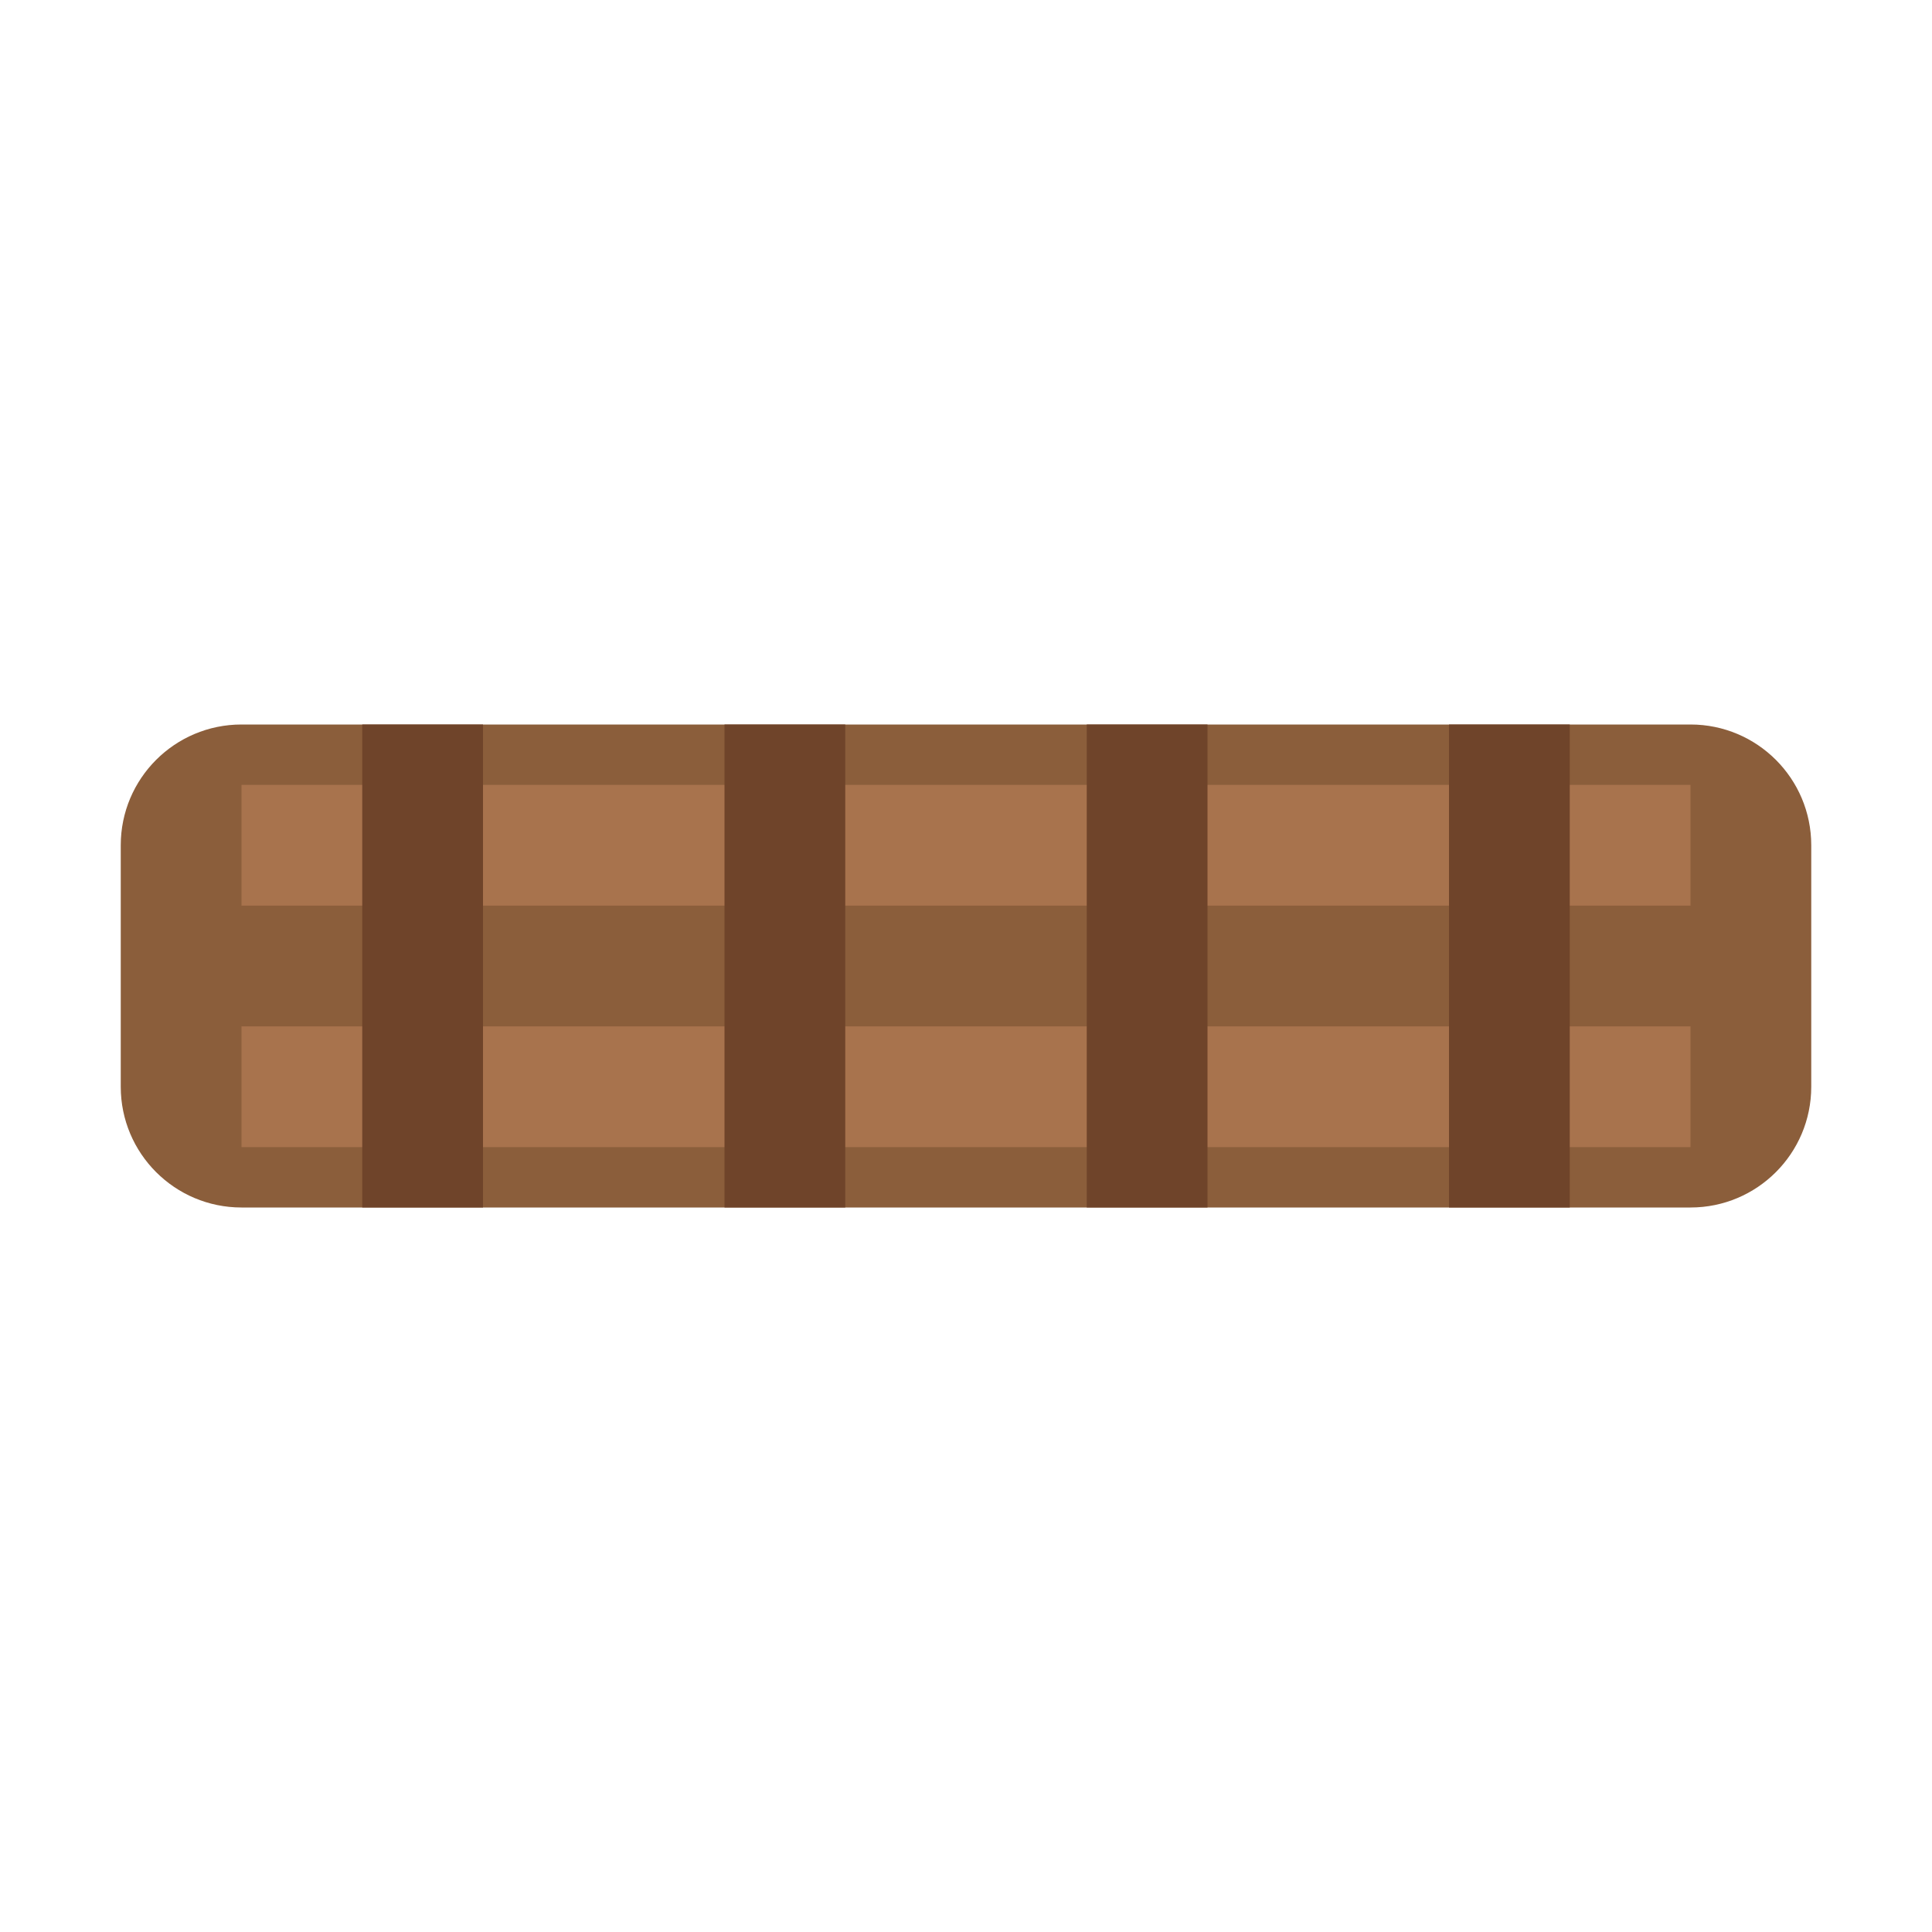
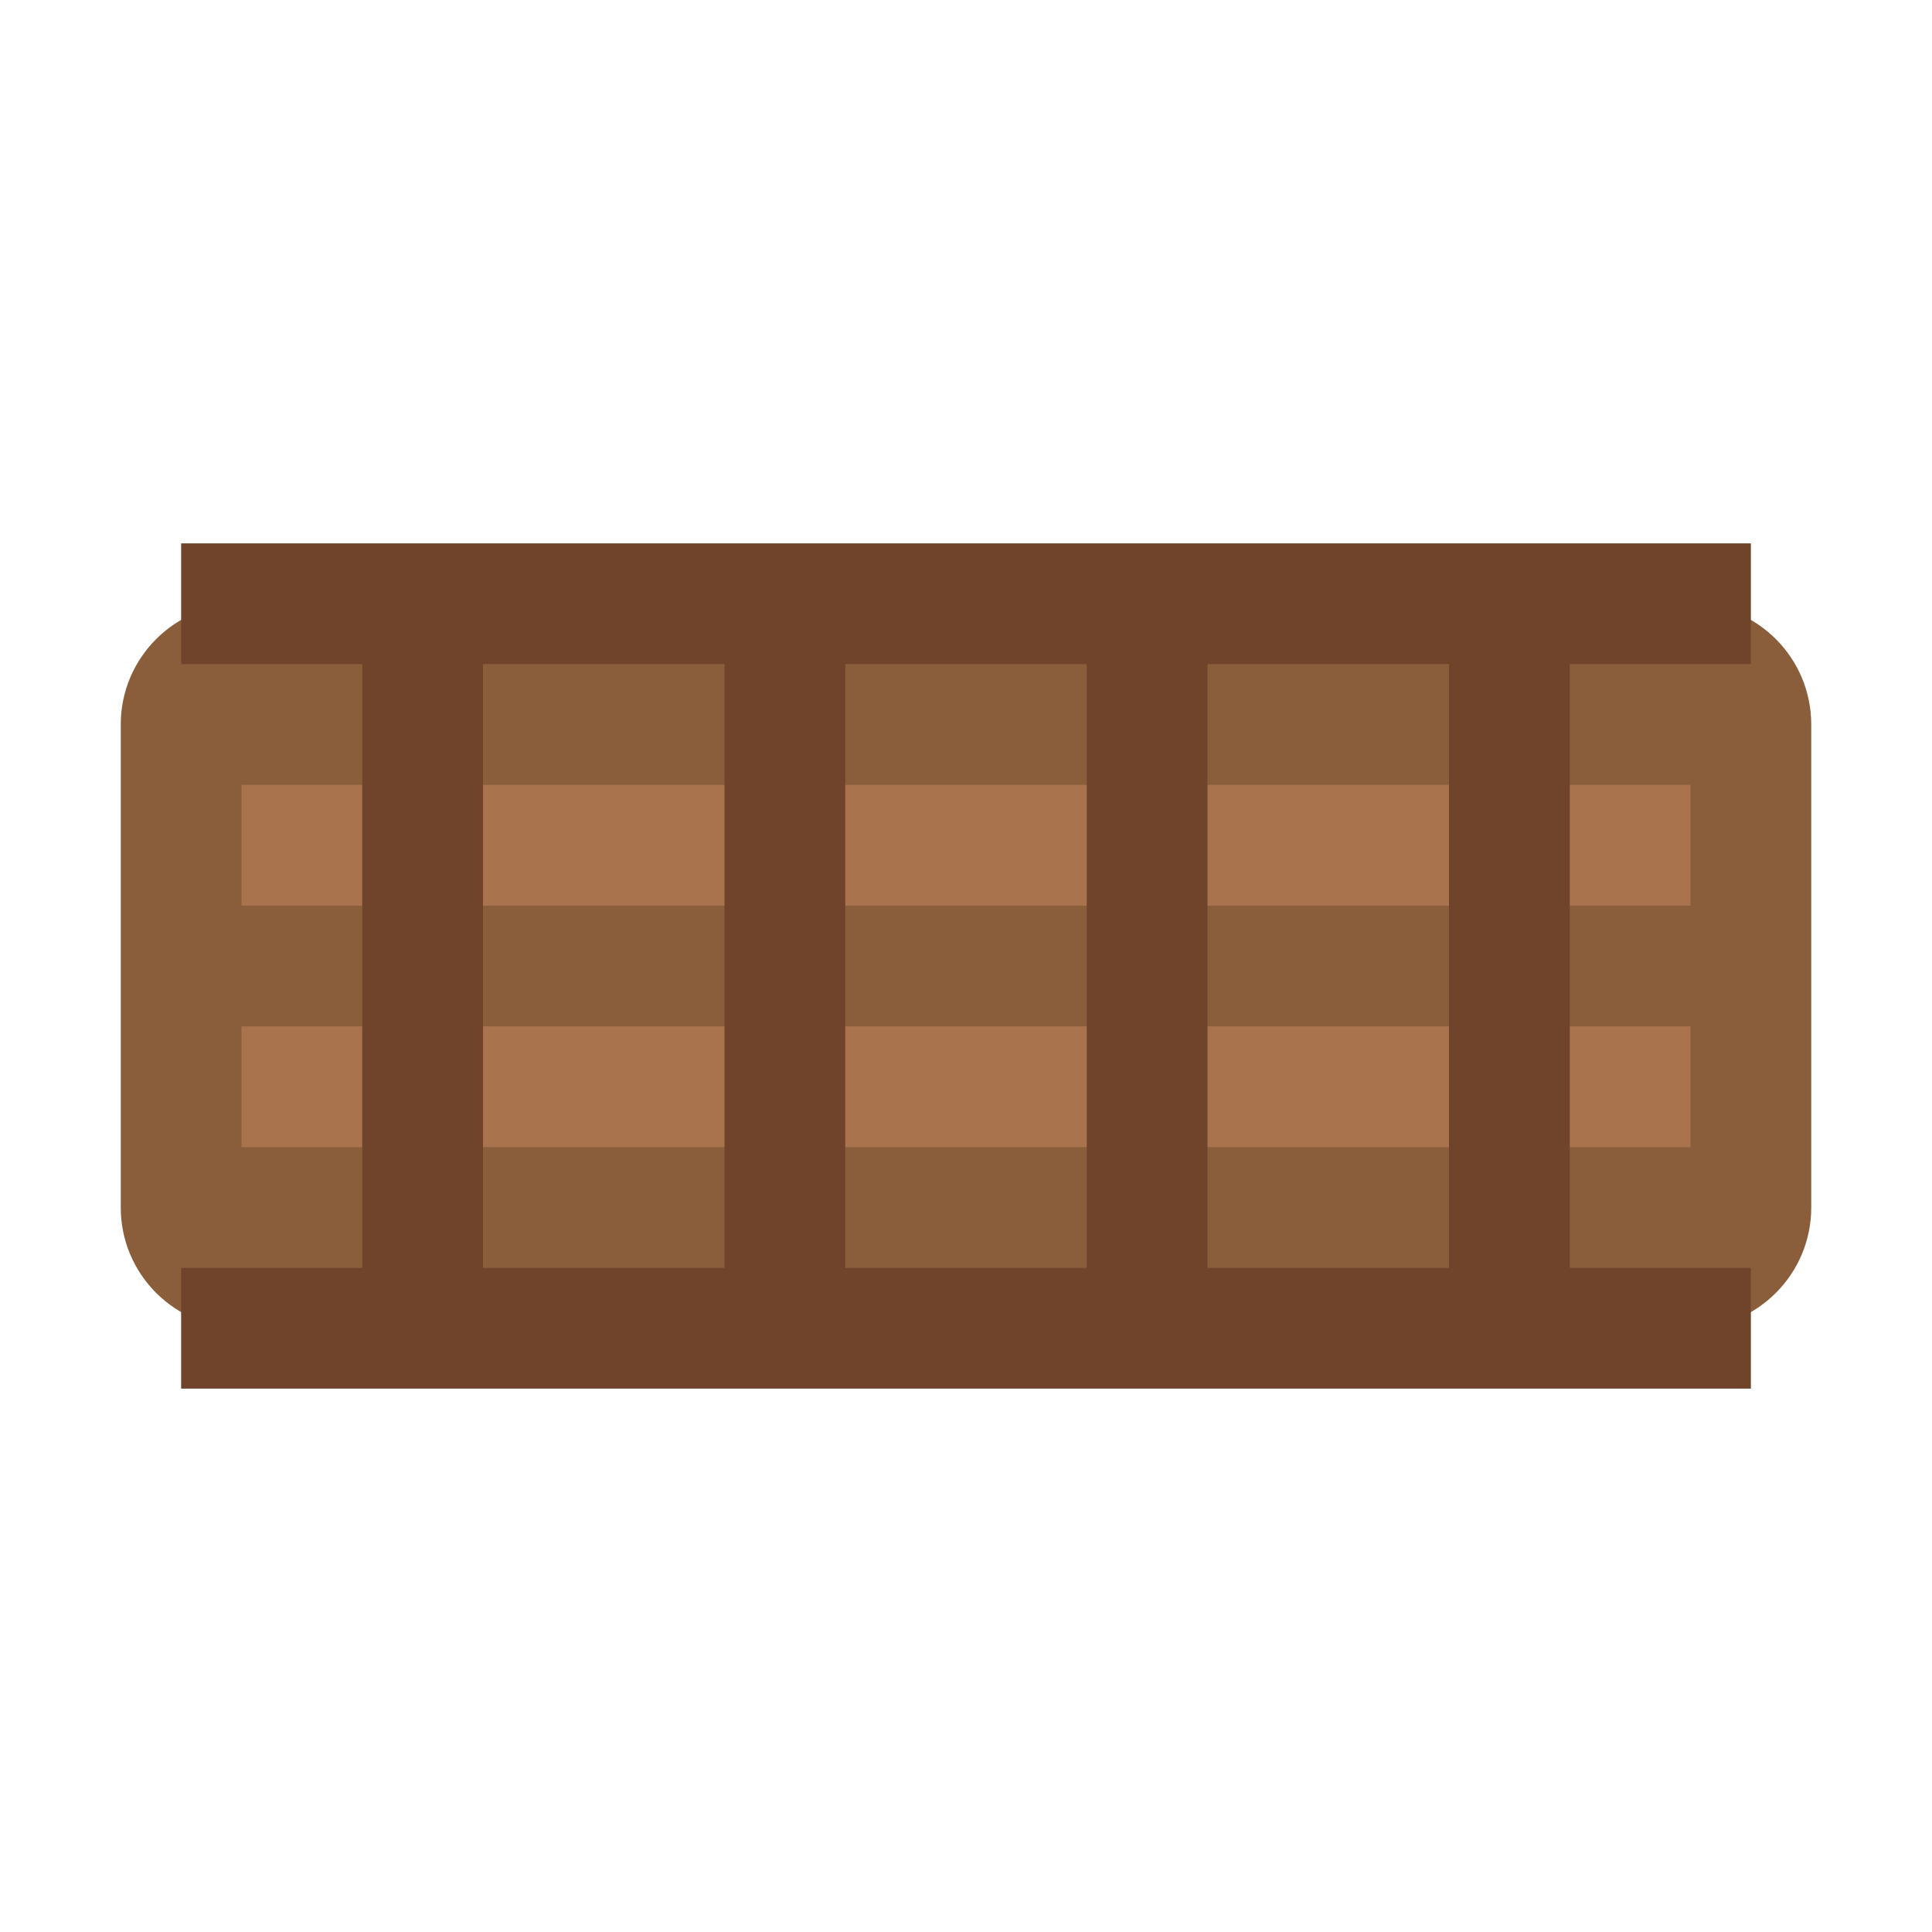
<svg xmlns="http://www.w3.org/2000/svg" width="32" height="32" viewBox="0 0 32 32">
  <rect width="32" height="32" fill="none" />
-   <rect x="2" y="12" width="28" height="8" rx="2" fill="#8b5e3b" />
+   <rect x="2" y="10" width="28" height="12" rx="2" fill="#8b5e3b" />
+   <rect x="3" y="9" width="26" height="2" fill="#6f442a" />
+   <rect x="3" y="21" width="26" height="2" fill="#6f442a" />
  <rect x="4" y="13" width="24" height="2" fill="#a8734d" />
  <rect x="4" y="17" width="24" height="2" fill="#a8734d" />
-   <rect x="6" y="12" width="2" height="8" fill="#6f442a" />
-   <rect x="12" y="12" width="2" height="8" fill="#6f442a" />
-   <rect x="18" y="12" width="2" height="8" fill="#6f442a" />
-   <rect x="24" y="12" width="2" height="8" fill="#6f442a" />
+   <rect x="6" y="10" width="2" height="12" fill="#6f442a" />
+   <rect x="12" y="10" width="2" height="12" fill="#6f442a" />
+   <rect x="18" y="10" width="2" height="12" fill="#6f442a" />
+   <rect x="24" y="10" width="2" height="12" fill="#6f442a" />
</svg>
